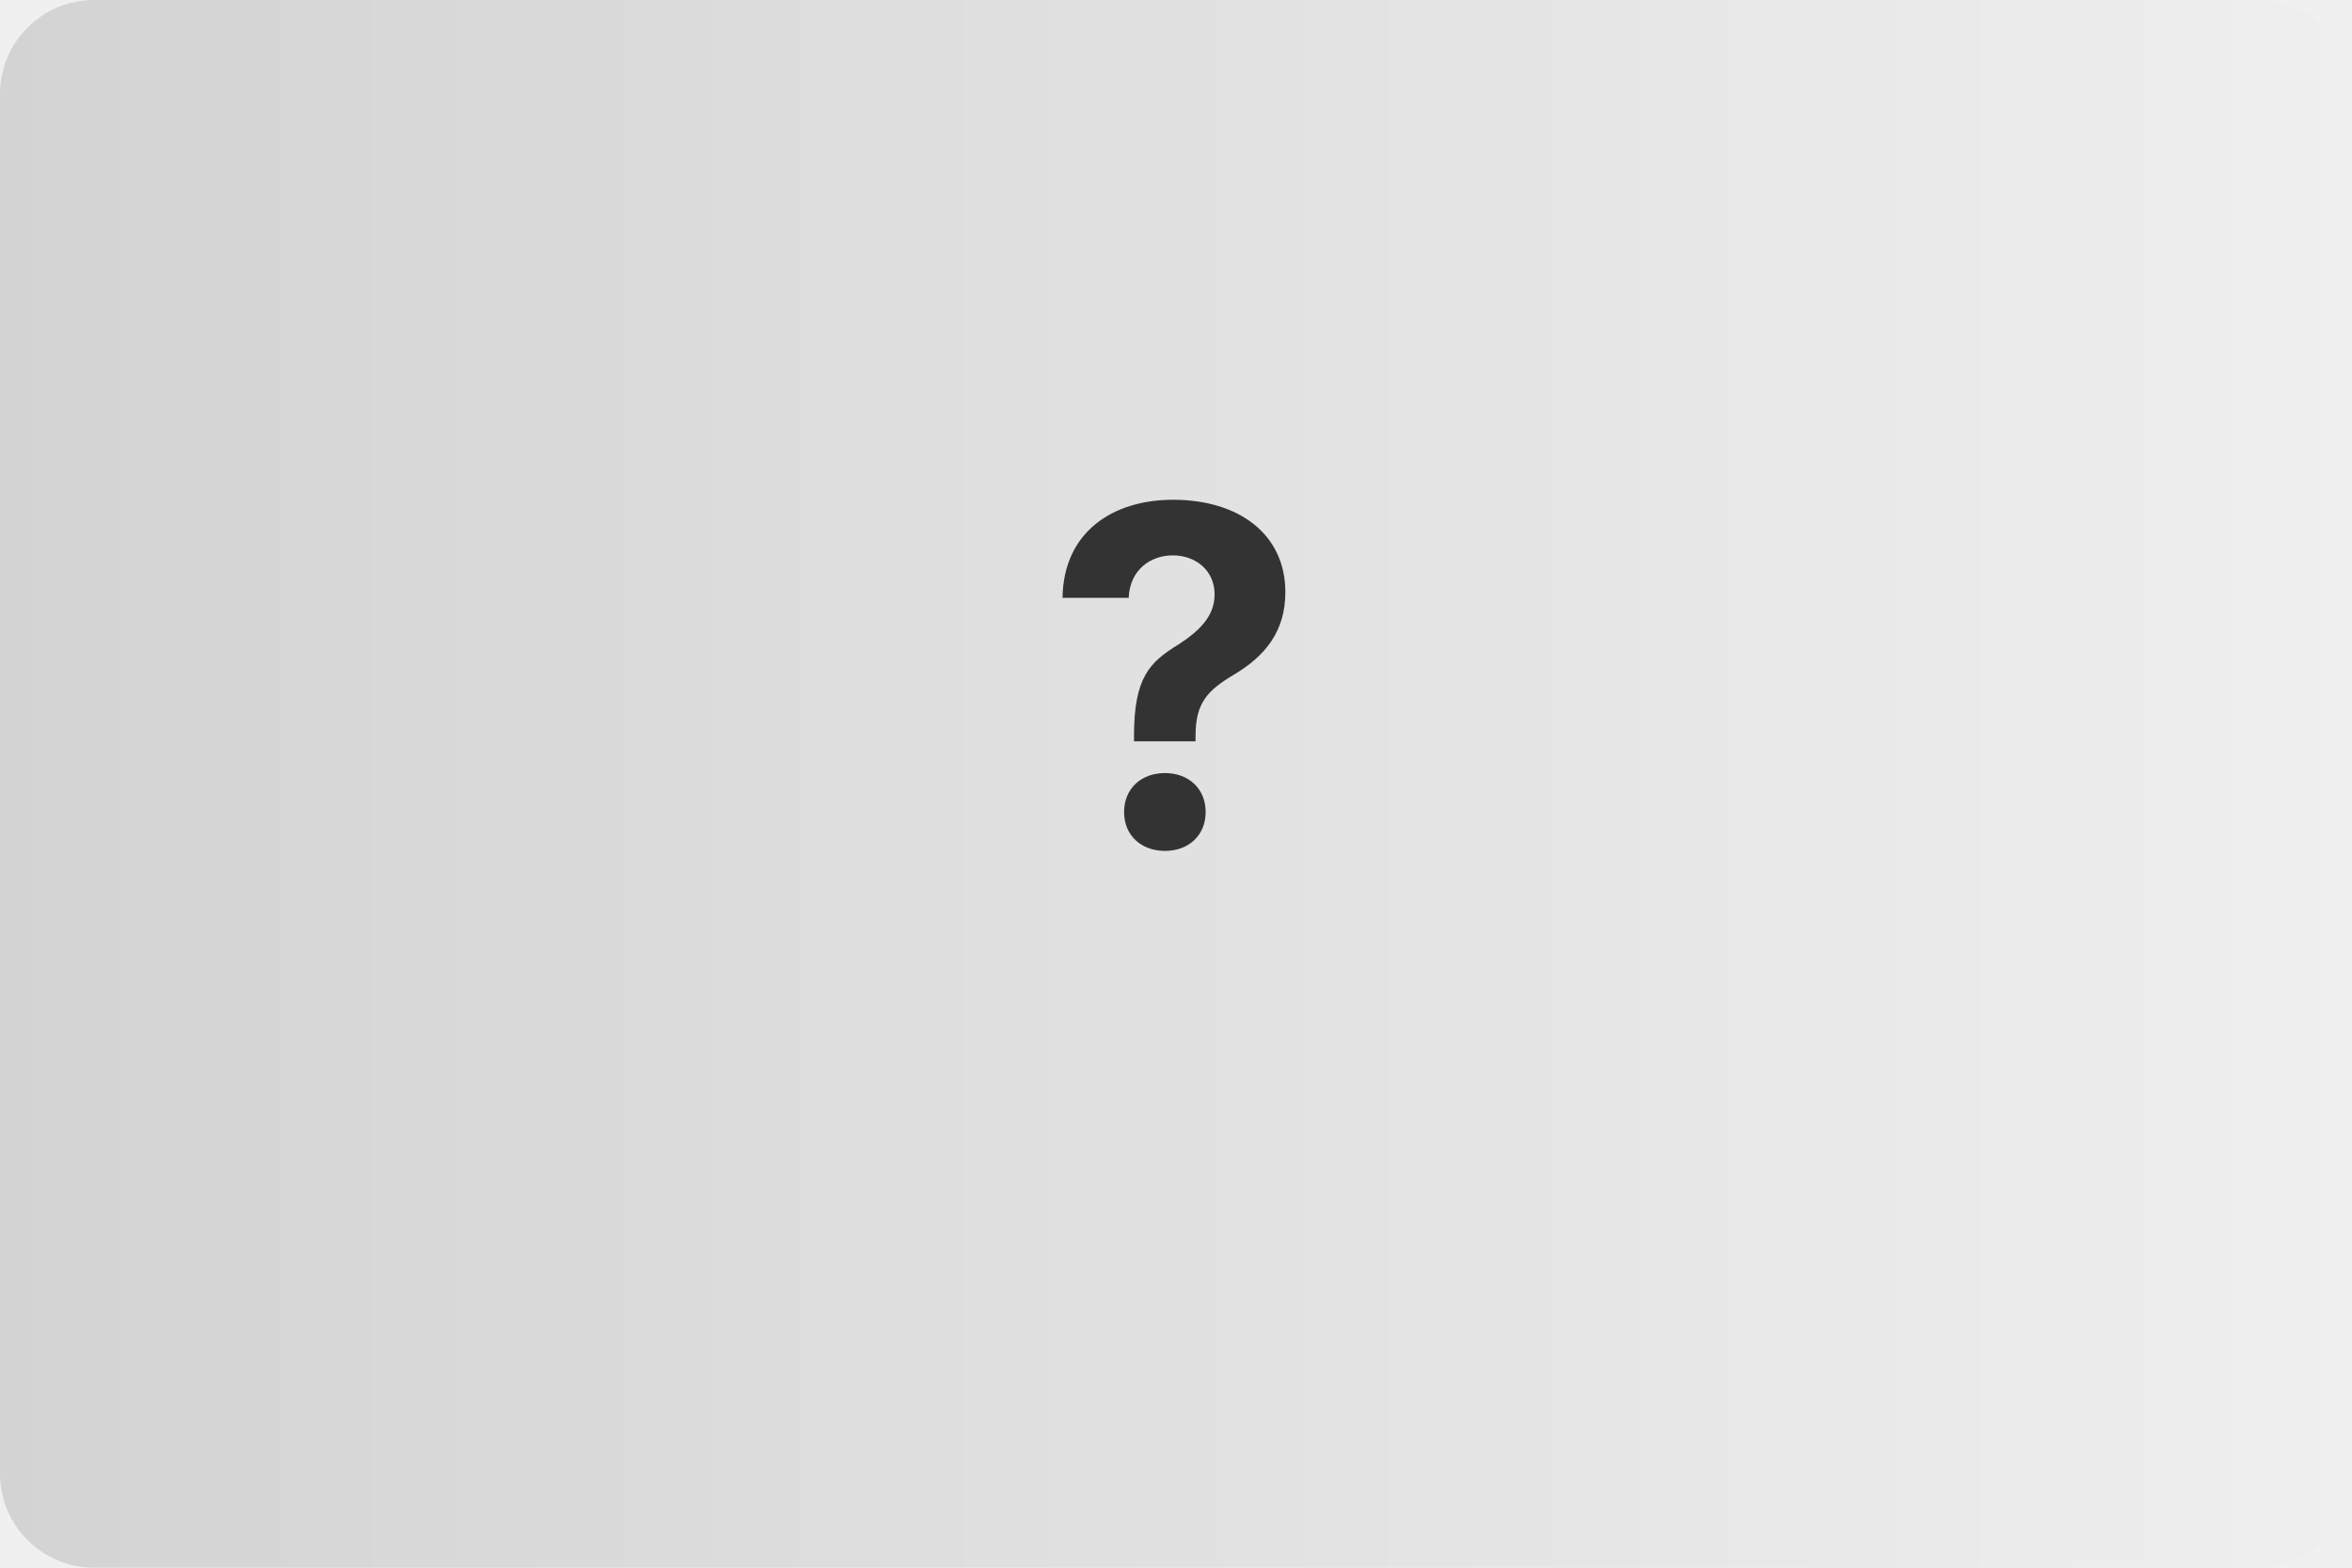
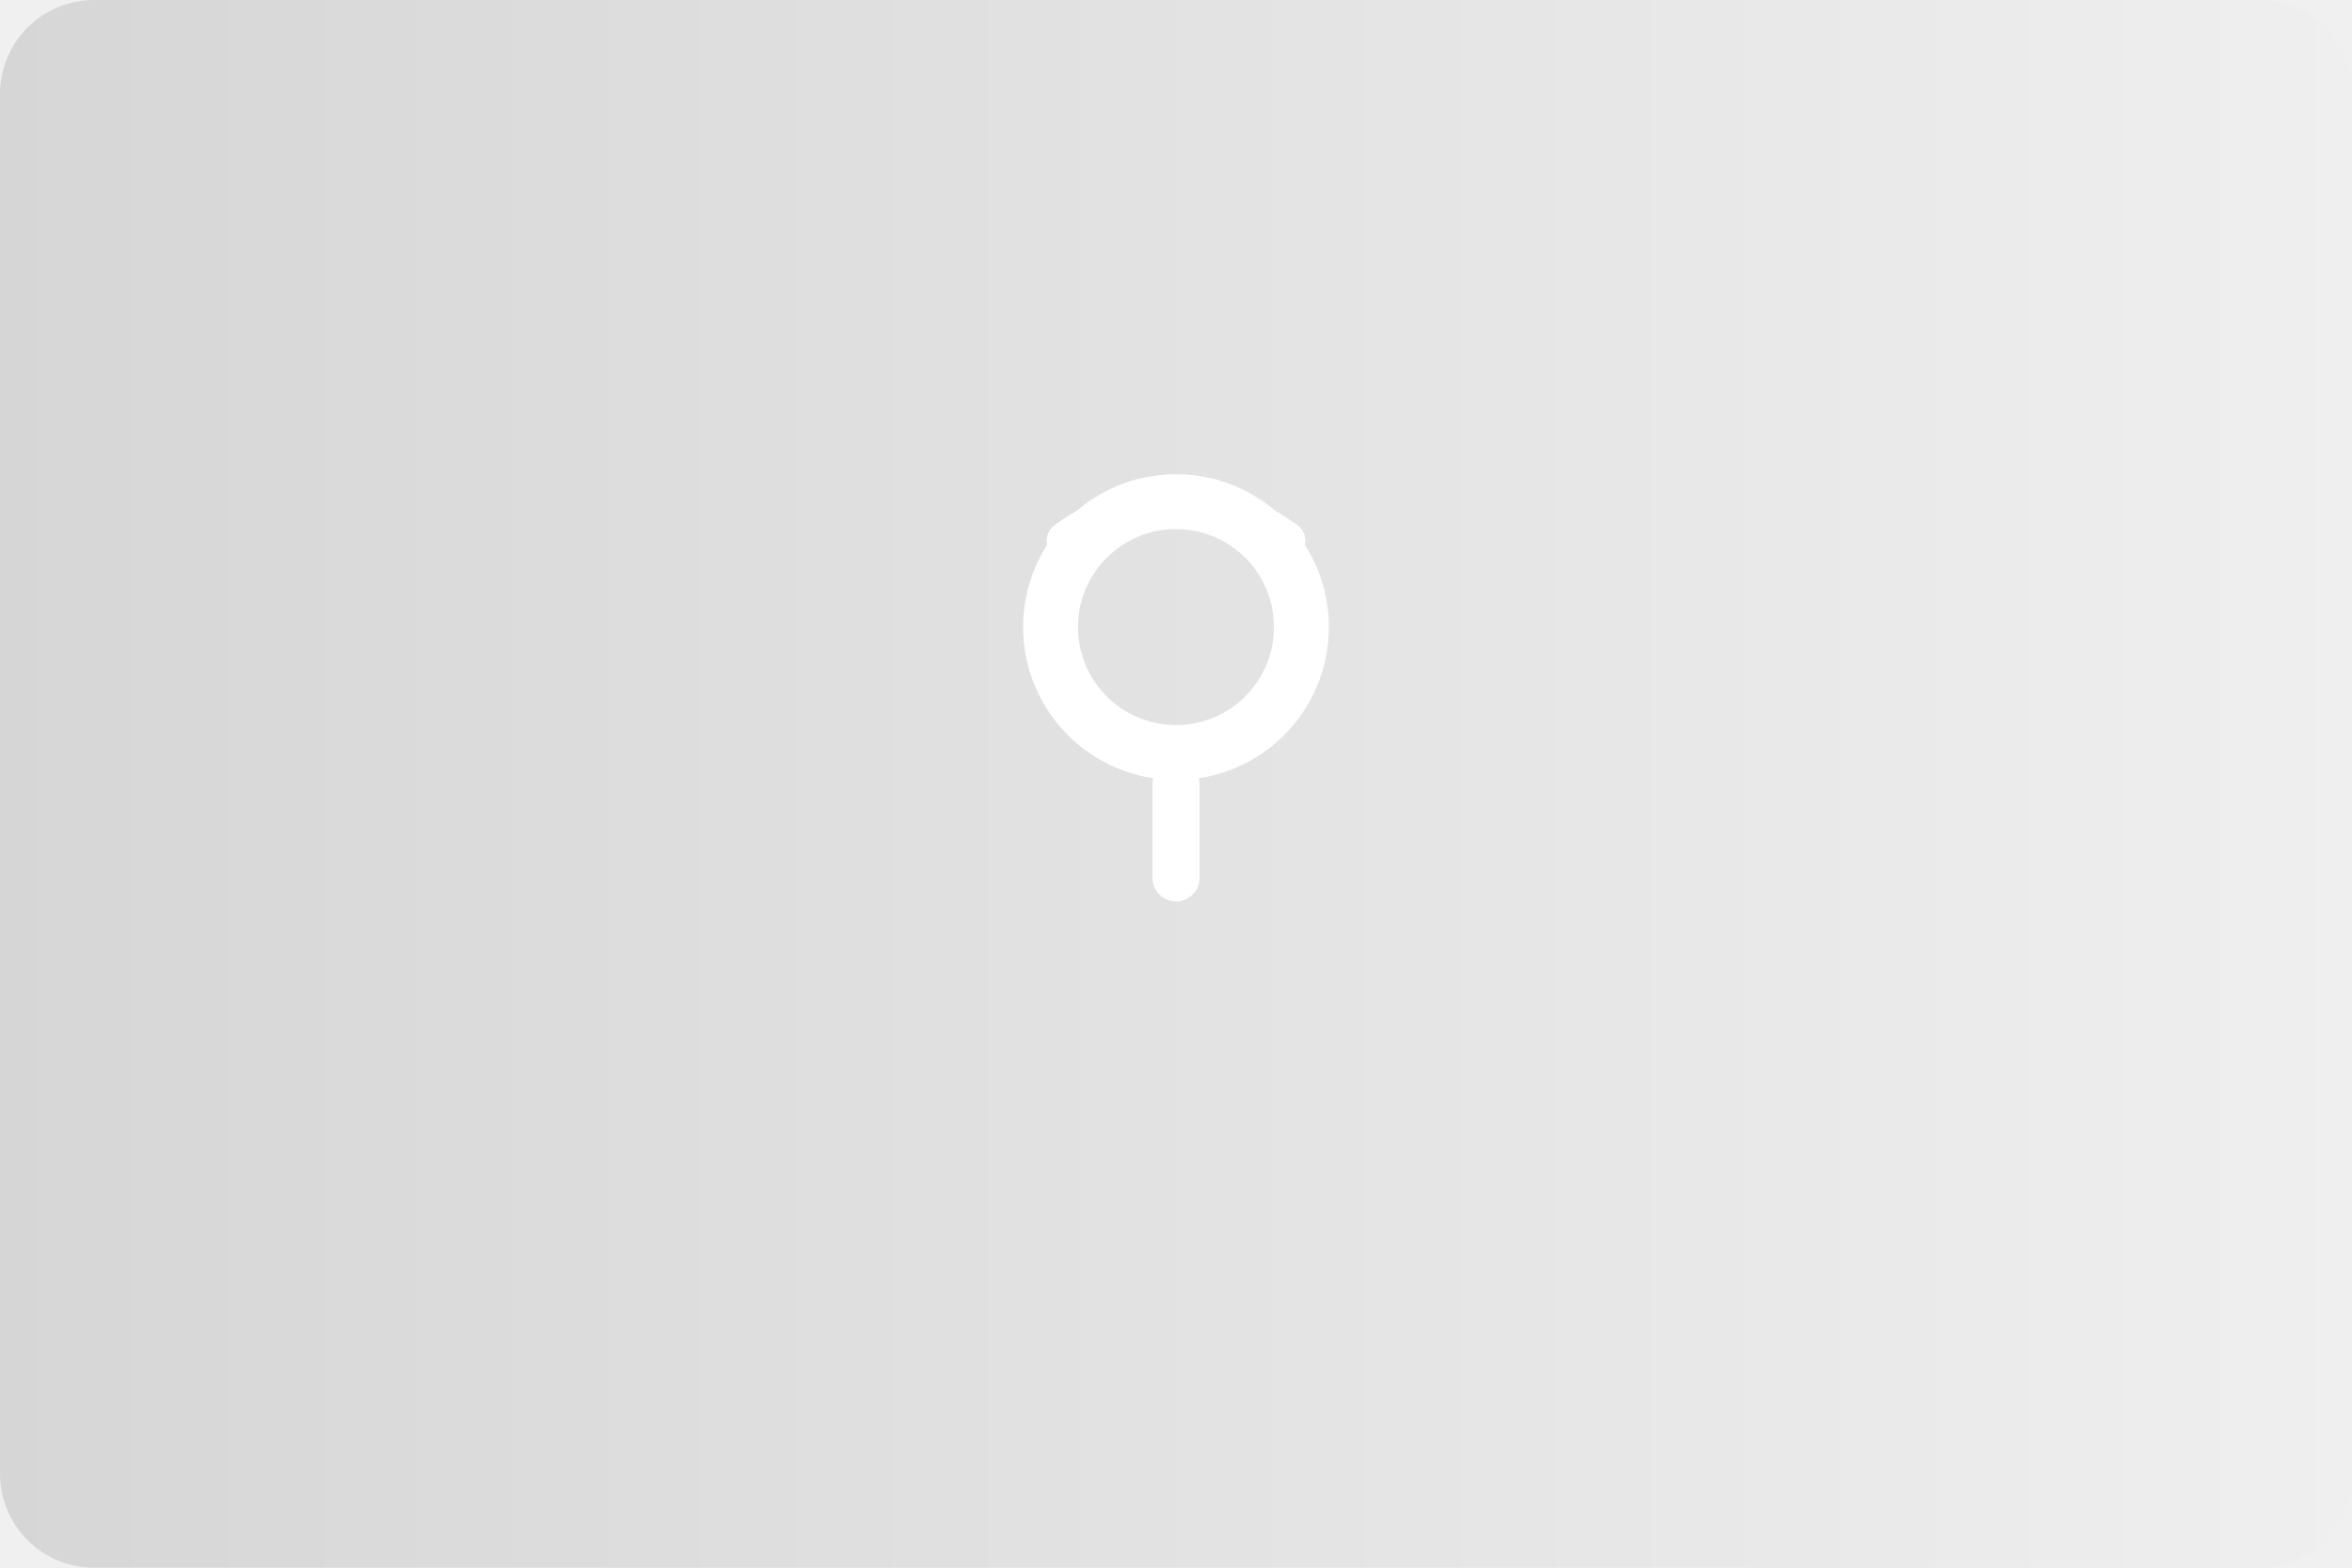
<svg xmlns="http://www.w3.org/2000/svg" width="600" height="400" viewBox="0 0 600 400">
  <defs>
    <linearGradient id="g" x1="0" x2="1">
-       <stop offset="0%" stop-color="#D3D3D3" />
+       <stop offset="0%" stop-color="#D6D6D6" />
      <stop offset="100%" stop-color="#EFEFEF" />
    </linearGradient>
  </defs>
  <rect rx="24" ry="24" width="100%" height="100%" fill="url(#g)" />
-   <text x="50%" y="54%" text-anchor="middle" font-family="Inter, Arial, sans-serif" font-size="120" fill="#333" font-weight="700">?</text>
+   <g transform="translate(260,120)" fill="none" stroke="#fff" stroke-width="14" stroke-linecap="round" stroke-linejoin="round">
+     <circle cx="40" cy="40" r="32" />
+     <path d="M40 80 v24" stroke="#fff" stroke-width="12" />
+     <path d="M12 18 q28 -20 56 0" stroke="#fff" stroke-width="10" fill="none" />
+   </g>
</svg>
